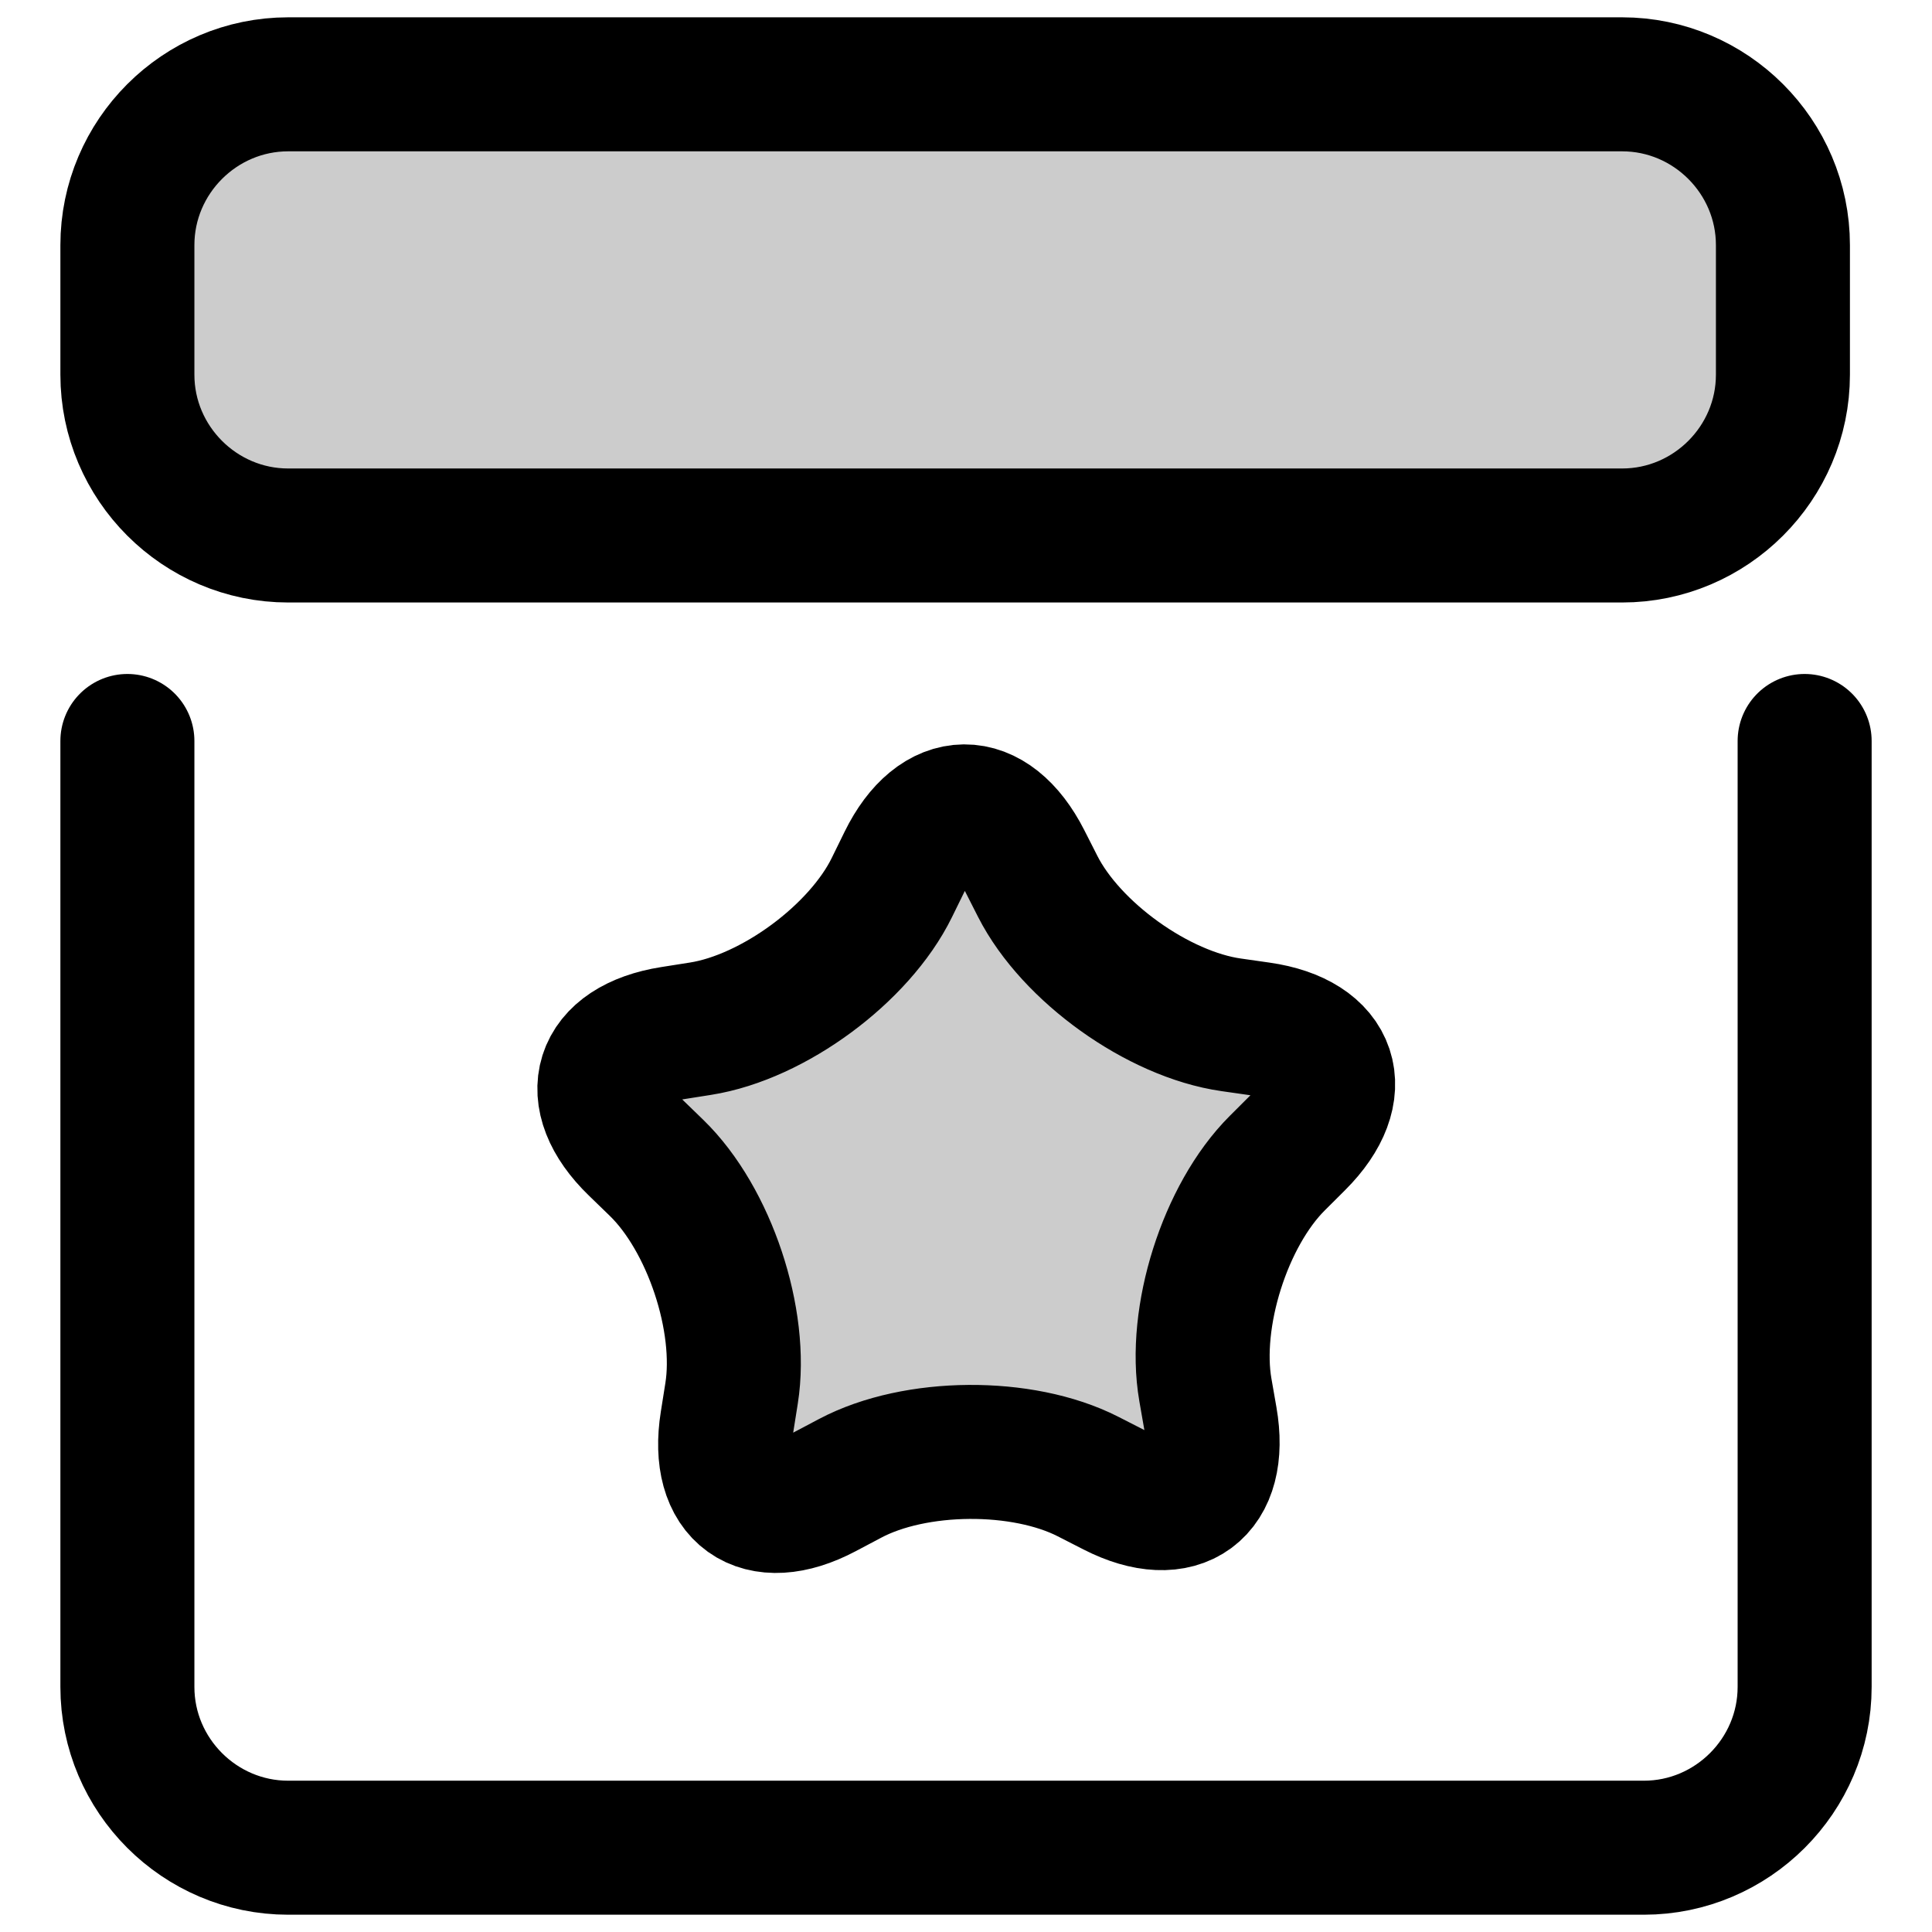
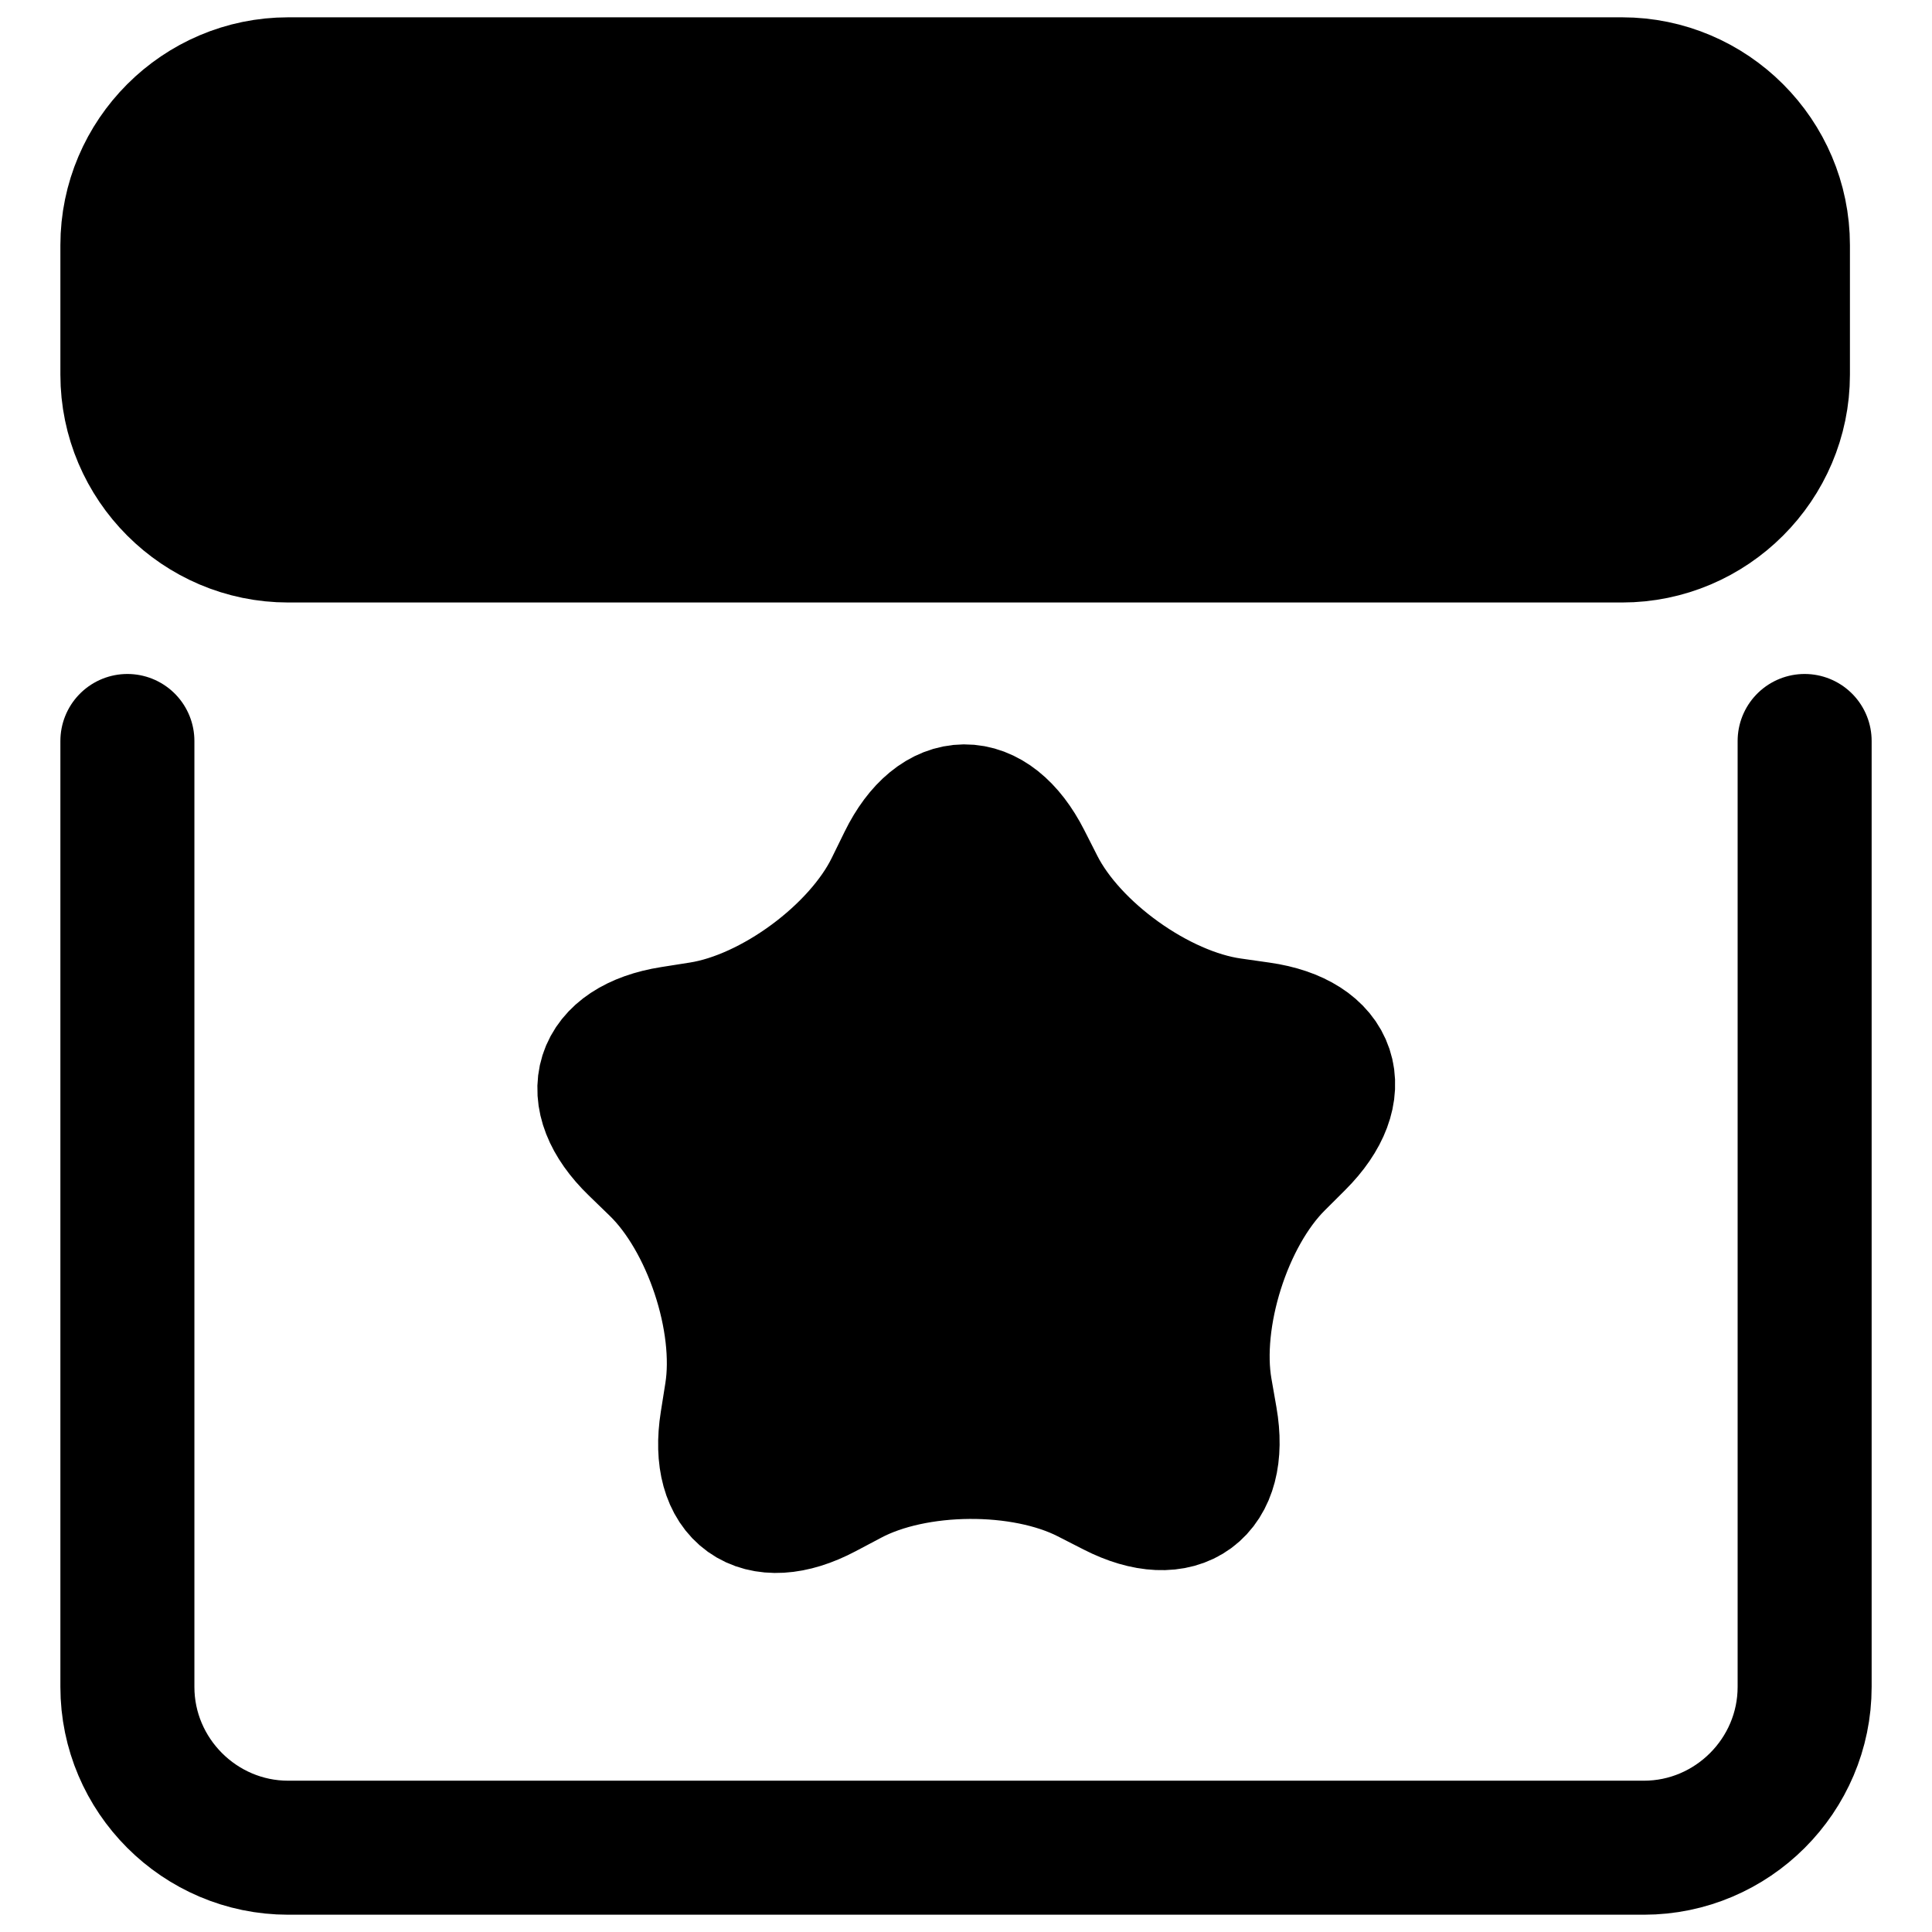
<svg xmlns="http://www.w3.org/2000/svg" version="1.1" id="Layer_1" x="0px" y="0px" width="72.083px" height="72.083px" viewBox="0 0 72.083 72.083" enable-background="new 0 0 72.083 72.083" xml:space="preserve">
  <path fill="none" stroke="currentColor" stroke-width="6" stroke-linecap="round" stroke-linejoin="round" stroke-miterlimit="10" d="  M3.827,19.127" />
-   <path fill="currentColor" fill-opacity=".2" stroke="currentColor" stroke-width="6" stroke-linecap="round" stroke-linejoin="round" stroke-miterlimit="10" d="  M3.827,19.127" />
+   <path fill="currentColor" fill-opacity="1" stroke="currentColor" stroke-width="6" stroke-linecap="round" stroke-linejoin="round" stroke-miterlimit="10" d="  M3.827,19.127" />
  <g>
-     <path fill="currentColor" fill-opacity=".2" d="M45.161,52.934c0.472,2.709-1.146,3.903-3.595,2.652l-0.971-0.496c-2.449-1.25-6.442-1.221-8.873,0.065   l-0.964,0.51c-2.431,1.286-4.066,0.116-3.634-2.6l0.171-1.077c0.432-2.716-0.829-6.504-2.803-8.419l-0.783-0.759   c-1.974-1.914-1.367-3.831,1.35-4.259l1.077-0.17c2.716-0.428,5.93-2.799,7.14-5.268l0.48-0.979   c1.211-2.469,3.221-2.484,4.468-0.033l0.494,0.972c1.247,2.451,4.494,4.775,7.216,5.163l1.079,0.154   c2.722,0.388,3.358,2.296,1.412,4.239l-0.772,0.77c-1.946,1.943-3.152,5.749-2.68,8.459L45.161,52.934z" />
+     <path fill="currentColor" fill-opacity="1" d="M45.161,52.934c0.472,2.709-1.146,3.903-3.595,2.652l-0.971-0.496c-2.449-1.25-6.442-1.221-8.873,0.065   l-0.964,0.51c-2.431,1.286-4.066,0.116-3.634-2.6l0.171-1.077c0.432-2.716-0.829-6.504-2.803-8.419l-0.783-0.759   c-1.974-1.914-1.367-3.831,1.35-4.259l1.077-0.17c2.716-0.428,5.93-2.799,7.14-5.268l0.48-0.979   c1.211-2.469,3.221-2.484,4.468-0.033l0.494,0.972c1.247,2.451,4.494,4.775,7.216,5.163l1.079,0.154   c2.722,0.388,3.358,2.296,1.412,4.239l-0.772,0.77c-1.946,1.943-3.152,5.749-2.68,8.459L45.161,52.934z" />
    <path fill="none" stroke="currentColor" stroke-width="5" stroke-linecap="round" stroke-linejoin="round" stroke-miterlimit="10" d="   M45.161,52.934c0.472,2.709-1.146,3.903-3.595,2.652l-0.971-0.496c-2.449-1.25-6.442-1.221-8.873,0.065l-0.964,0.51   c-2.431,1.286-4.066,0.116-3.634-2.6l0.171-1.077c0.432-2.716-0.829-6.504-2.803-8.419l-0.783-0.759   c-1.974-1.914-1.367-3.831,1.35-4.259l1.077-0.17c2.716-0.428,5.93-2.799,7.14-5.268l0.48-0.979   c1.211-2.469,3.221-2.484,4.468-0.033l0.494,0.972c1.247,2.451,4.494,4.775,7.216,5.163l1.079,0.154   c2.722,0.388,3.358,2.296,1.412,4.239l-0.772,0.77c-1.946,1.943-3.152,5.749-2.68,8.459L45.161,52.934z" />
  </g>
  <g>
    <path fill="none" stroke="currentColor" stroke-width="5" stroke-linecap="round" stroke-linejoin="round" stroke-miterlimit="10" d="   M67.331,27.646v35.292c0,3.3-2.7,6-6,6H10.753c-3.3,0-6-2.7-6-6V27.646" />
  </g>
  <g>
-     <path fill="currentColor" fill-opacity=".2" d="M10.753,19.979c-3.3,0-6-2.7-6-6V9.146c0-3.3,2.7-6,6-6h49.768c3.3,0,6,2.7,6,6v4.833c0,3.3-2.7,6-6,6   H10.753z" />
+     <path fill="currentColor" fill-opacity="1" d="M10.753,19.979c-3.3,0-6-2.7-6-6V9.146c0-3.3,2.7-6,6-6h49.768c3.3,0,6,2.7,6,6v4.833c0,3.3-2.7,6-6,6   H10.753z" />
    <path fill="none" stroke="currentColor" stroke-width="5" stroke-linecap="round" stroke-linejoin="round" stroke-miterlimit="10" d="   M10.753,19.979c-3.3,0-6-2.7-6-6V9.146c0-3.3,2.7-6,6-6h49.768c3.3,0,6,2.7,6,6v4.833c0,3.3-2.7,6-6,6H10.753z" />
  </g>
</svg>
